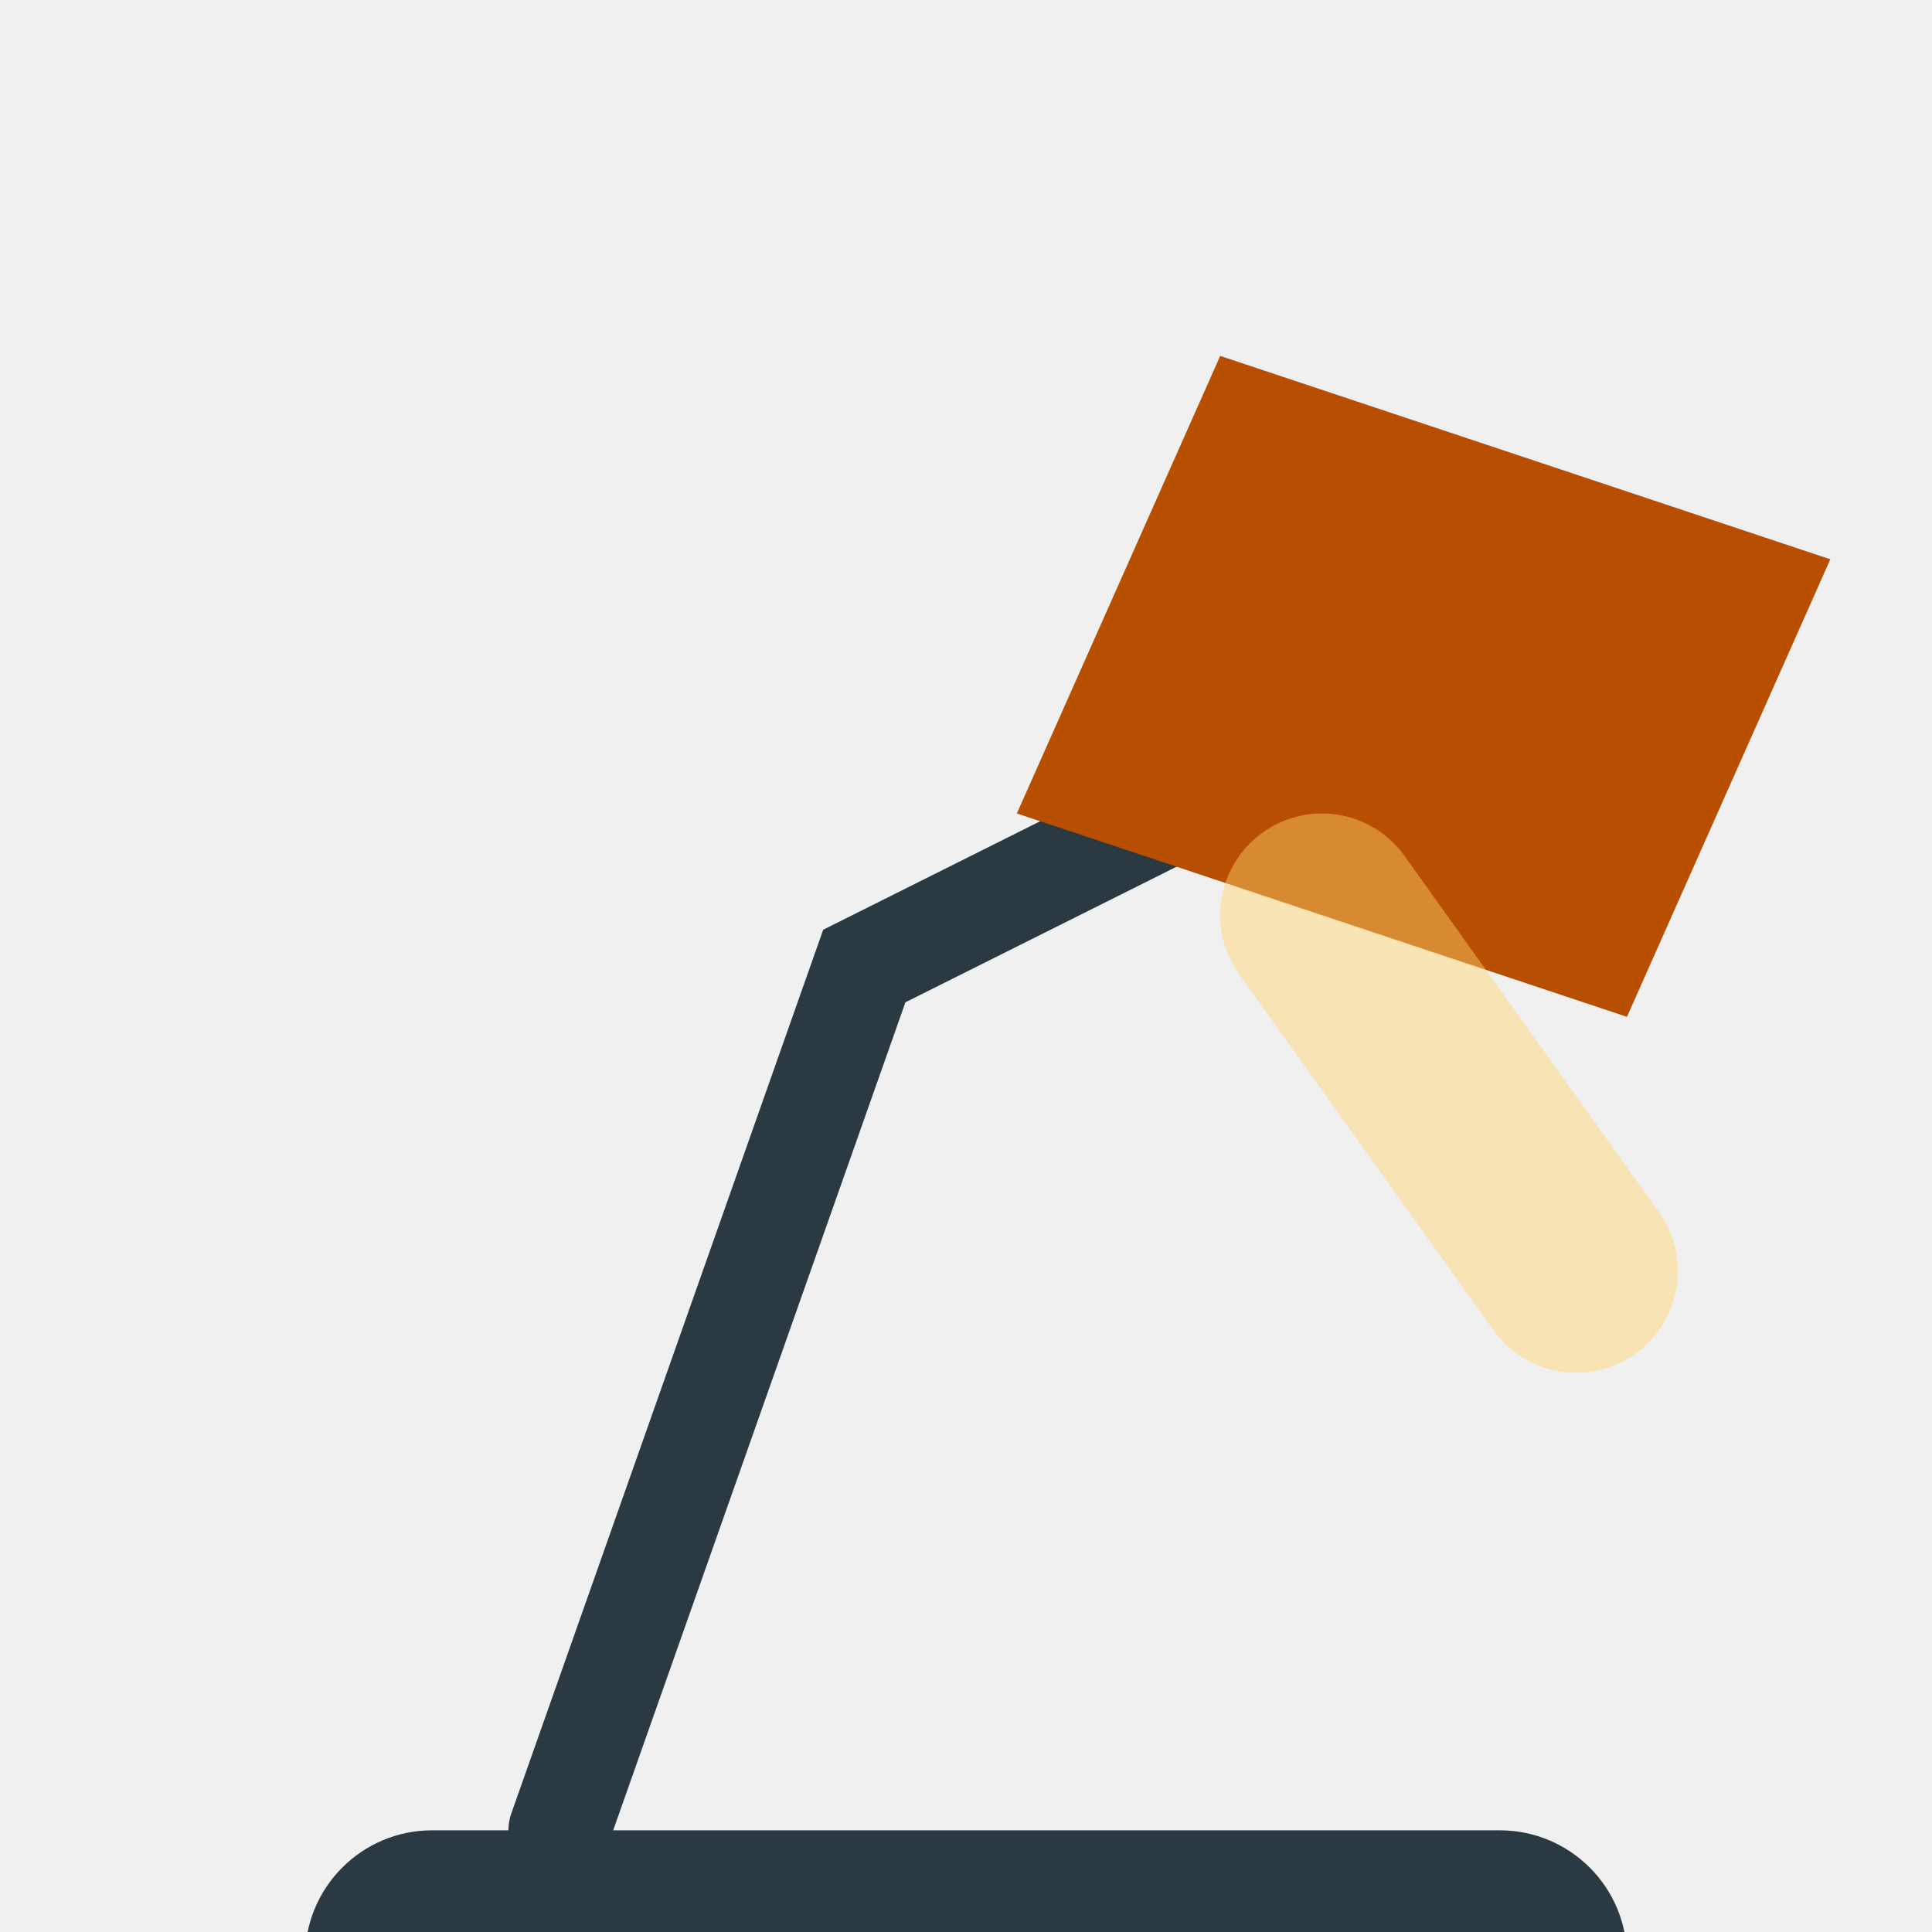
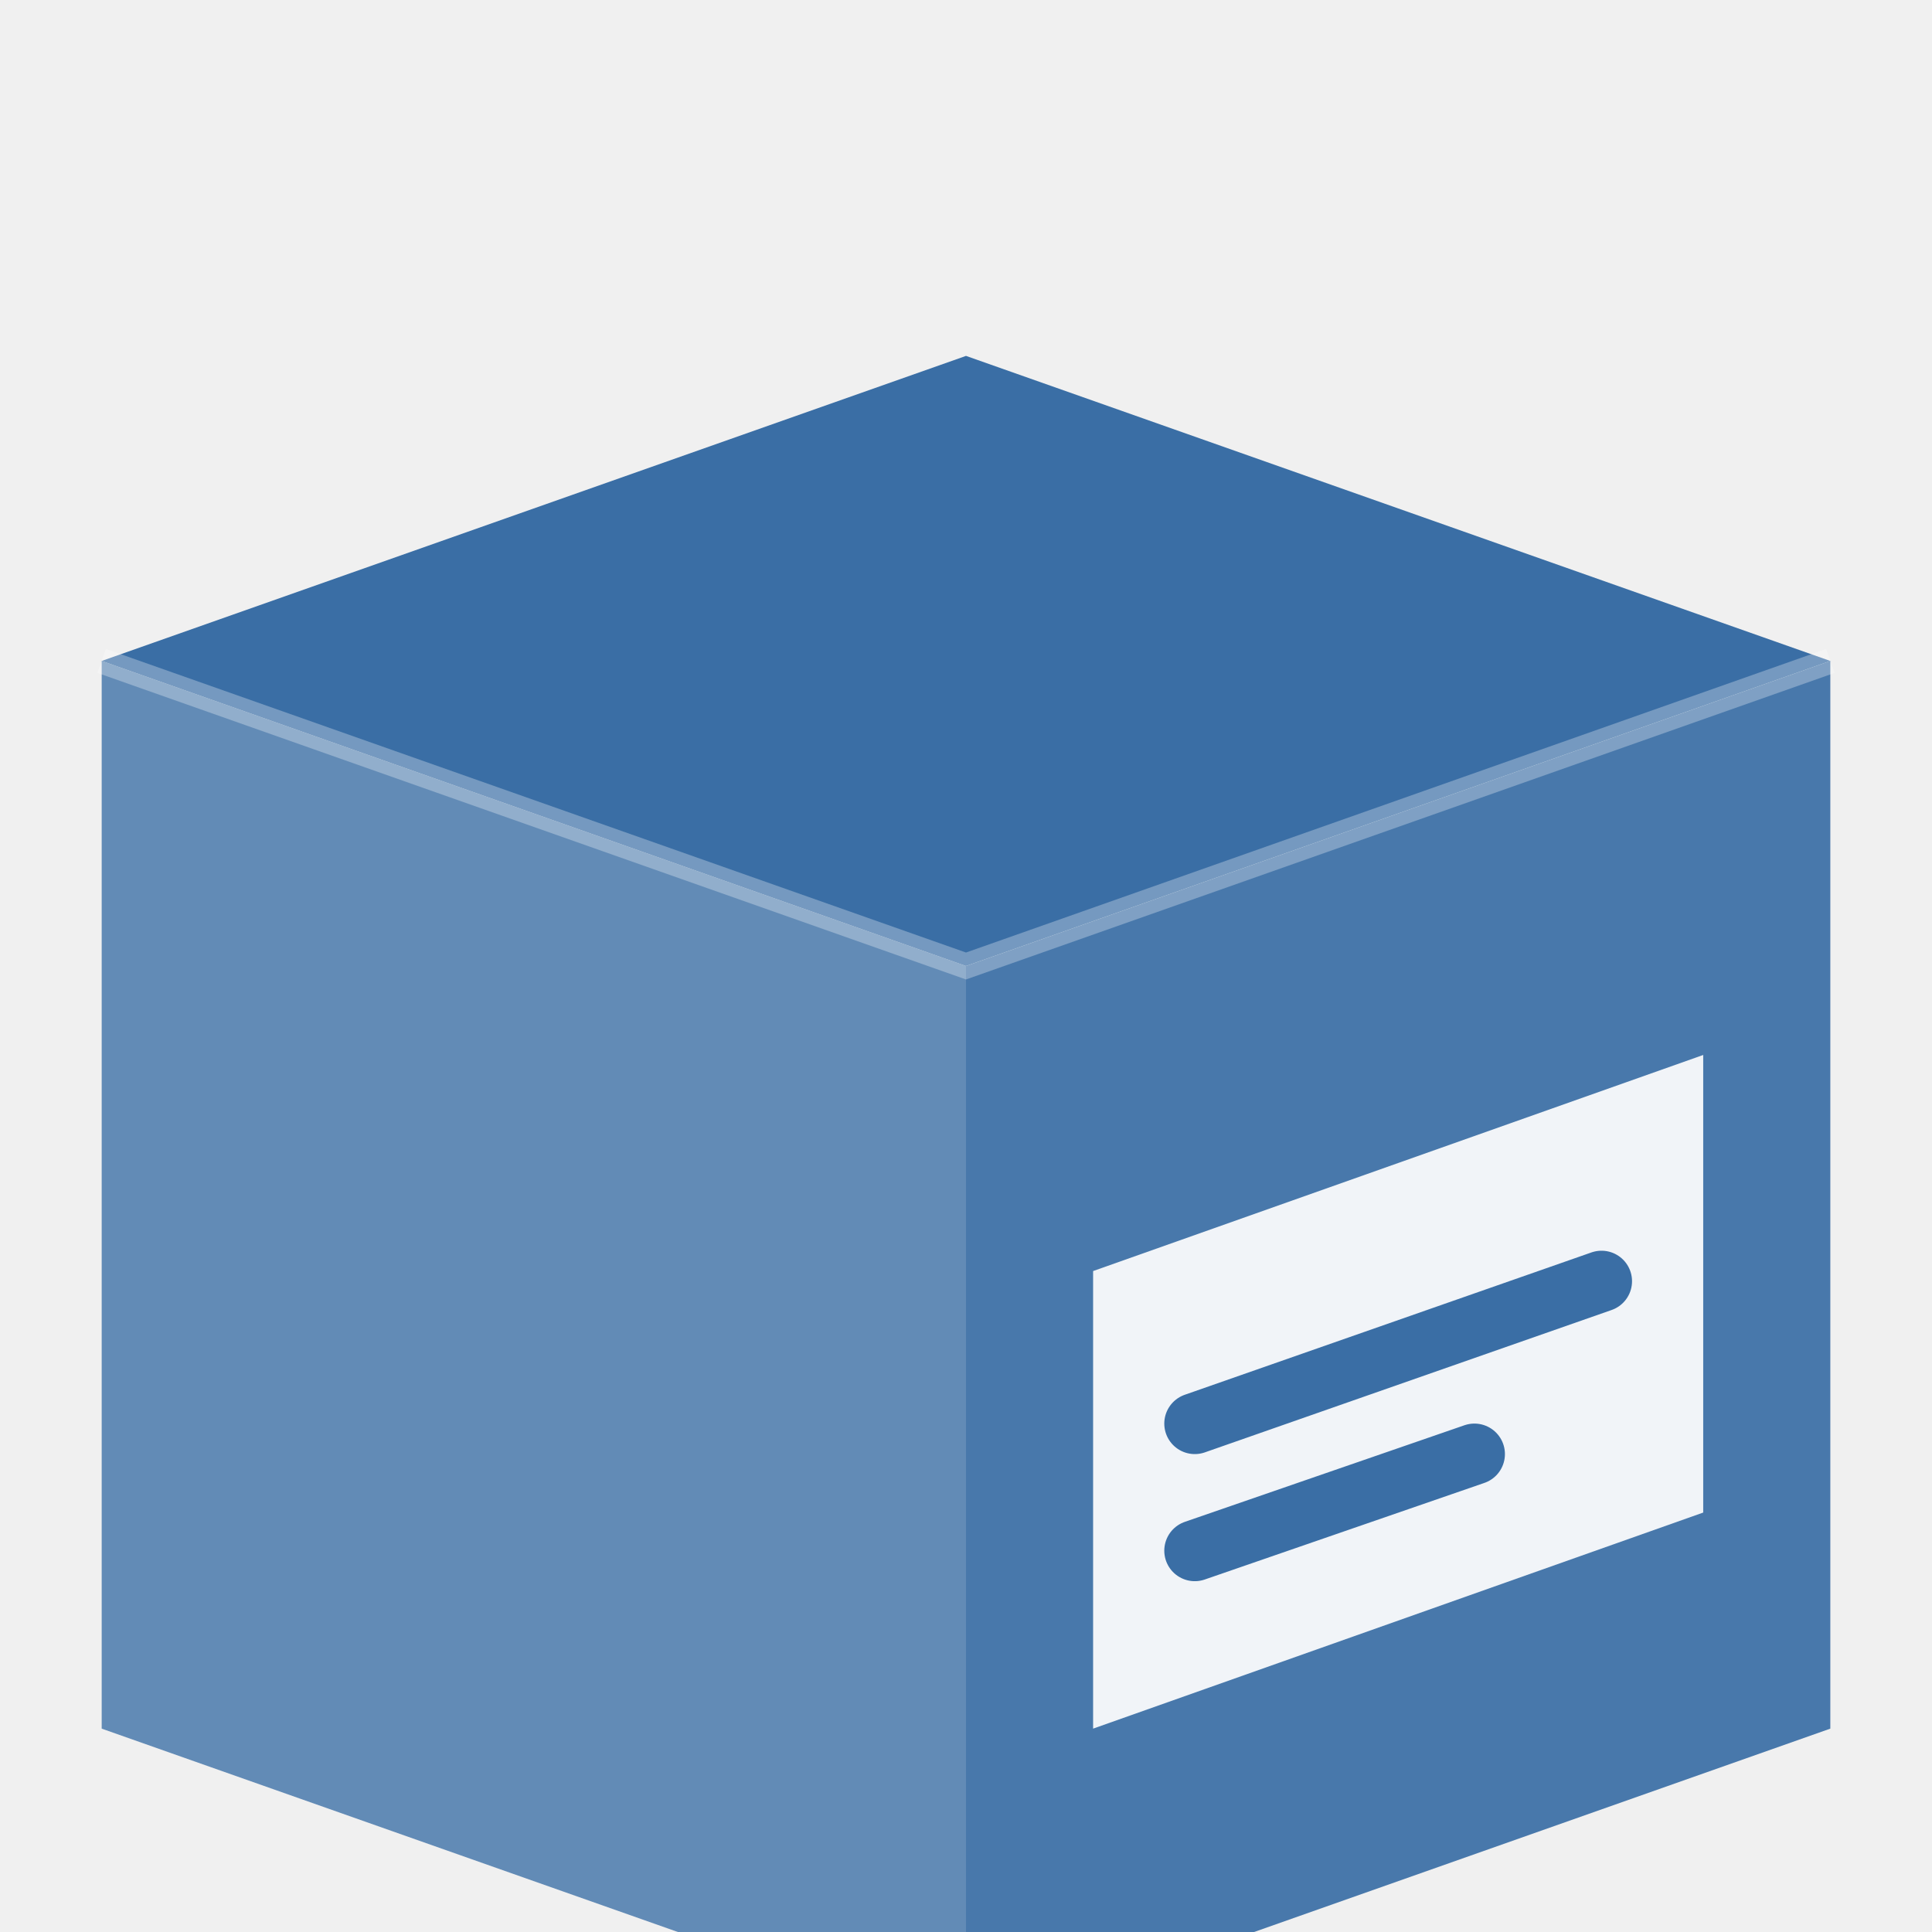
<svg xmlns="http://www.w3.org/2000/svg" viewBox="22 8 76 76" width="600" height="600" font-family="Inter, Arial, sans-serif">
  <g>
-     <ellipse cx="60" cy="92" rx="30" ry="4" fill="#000" opacity=".08" />
-     <rect x="34" y="80" width="52" height="10" rx="5" fill="#2b3a42" />
-     <path d="M44 80l12-34 20-10" stroke="#2b3a42" stroke-width="4" stroke-linecap="round" fill="none" />
-     <path d="M70 22l24 8-8 18-24-8z" fill="#b84f00" />
-     <path d="M74 44l10 14" stroke="#ffd36b" stroke-width="8" stroke-linecap="round" opacity=".45" />
+     <ellipse cx="60" cy="92" rx="36" ry="4" fill="#000" opacity=".08" />
+     <path d="M26 34l34-12 34 12-34 12z" fill="#3a6ea5" />
+     <path d="M26 34l34 12v42L26 76z" fill="#3a6ea5" opacity=".78" />
+     <path d="M94 34L60 46v42l34-12z" fill="#3a6ea5" opacity=".92" />
+     <path d="M26 34l34 12 34-12" stroke="#fff" stroke-opacity=".3" fill="none" />
+     <path d="M65 58l24-8.5v18L65 76z" fill="#fff" opacity=".92" />
+     <path d="M69 64l16-5.6M69 69l11-3.8" stroke="#3a6ea5" stroke-width="2.4" stroke-linecap="round" />
  </g>
</svg>
